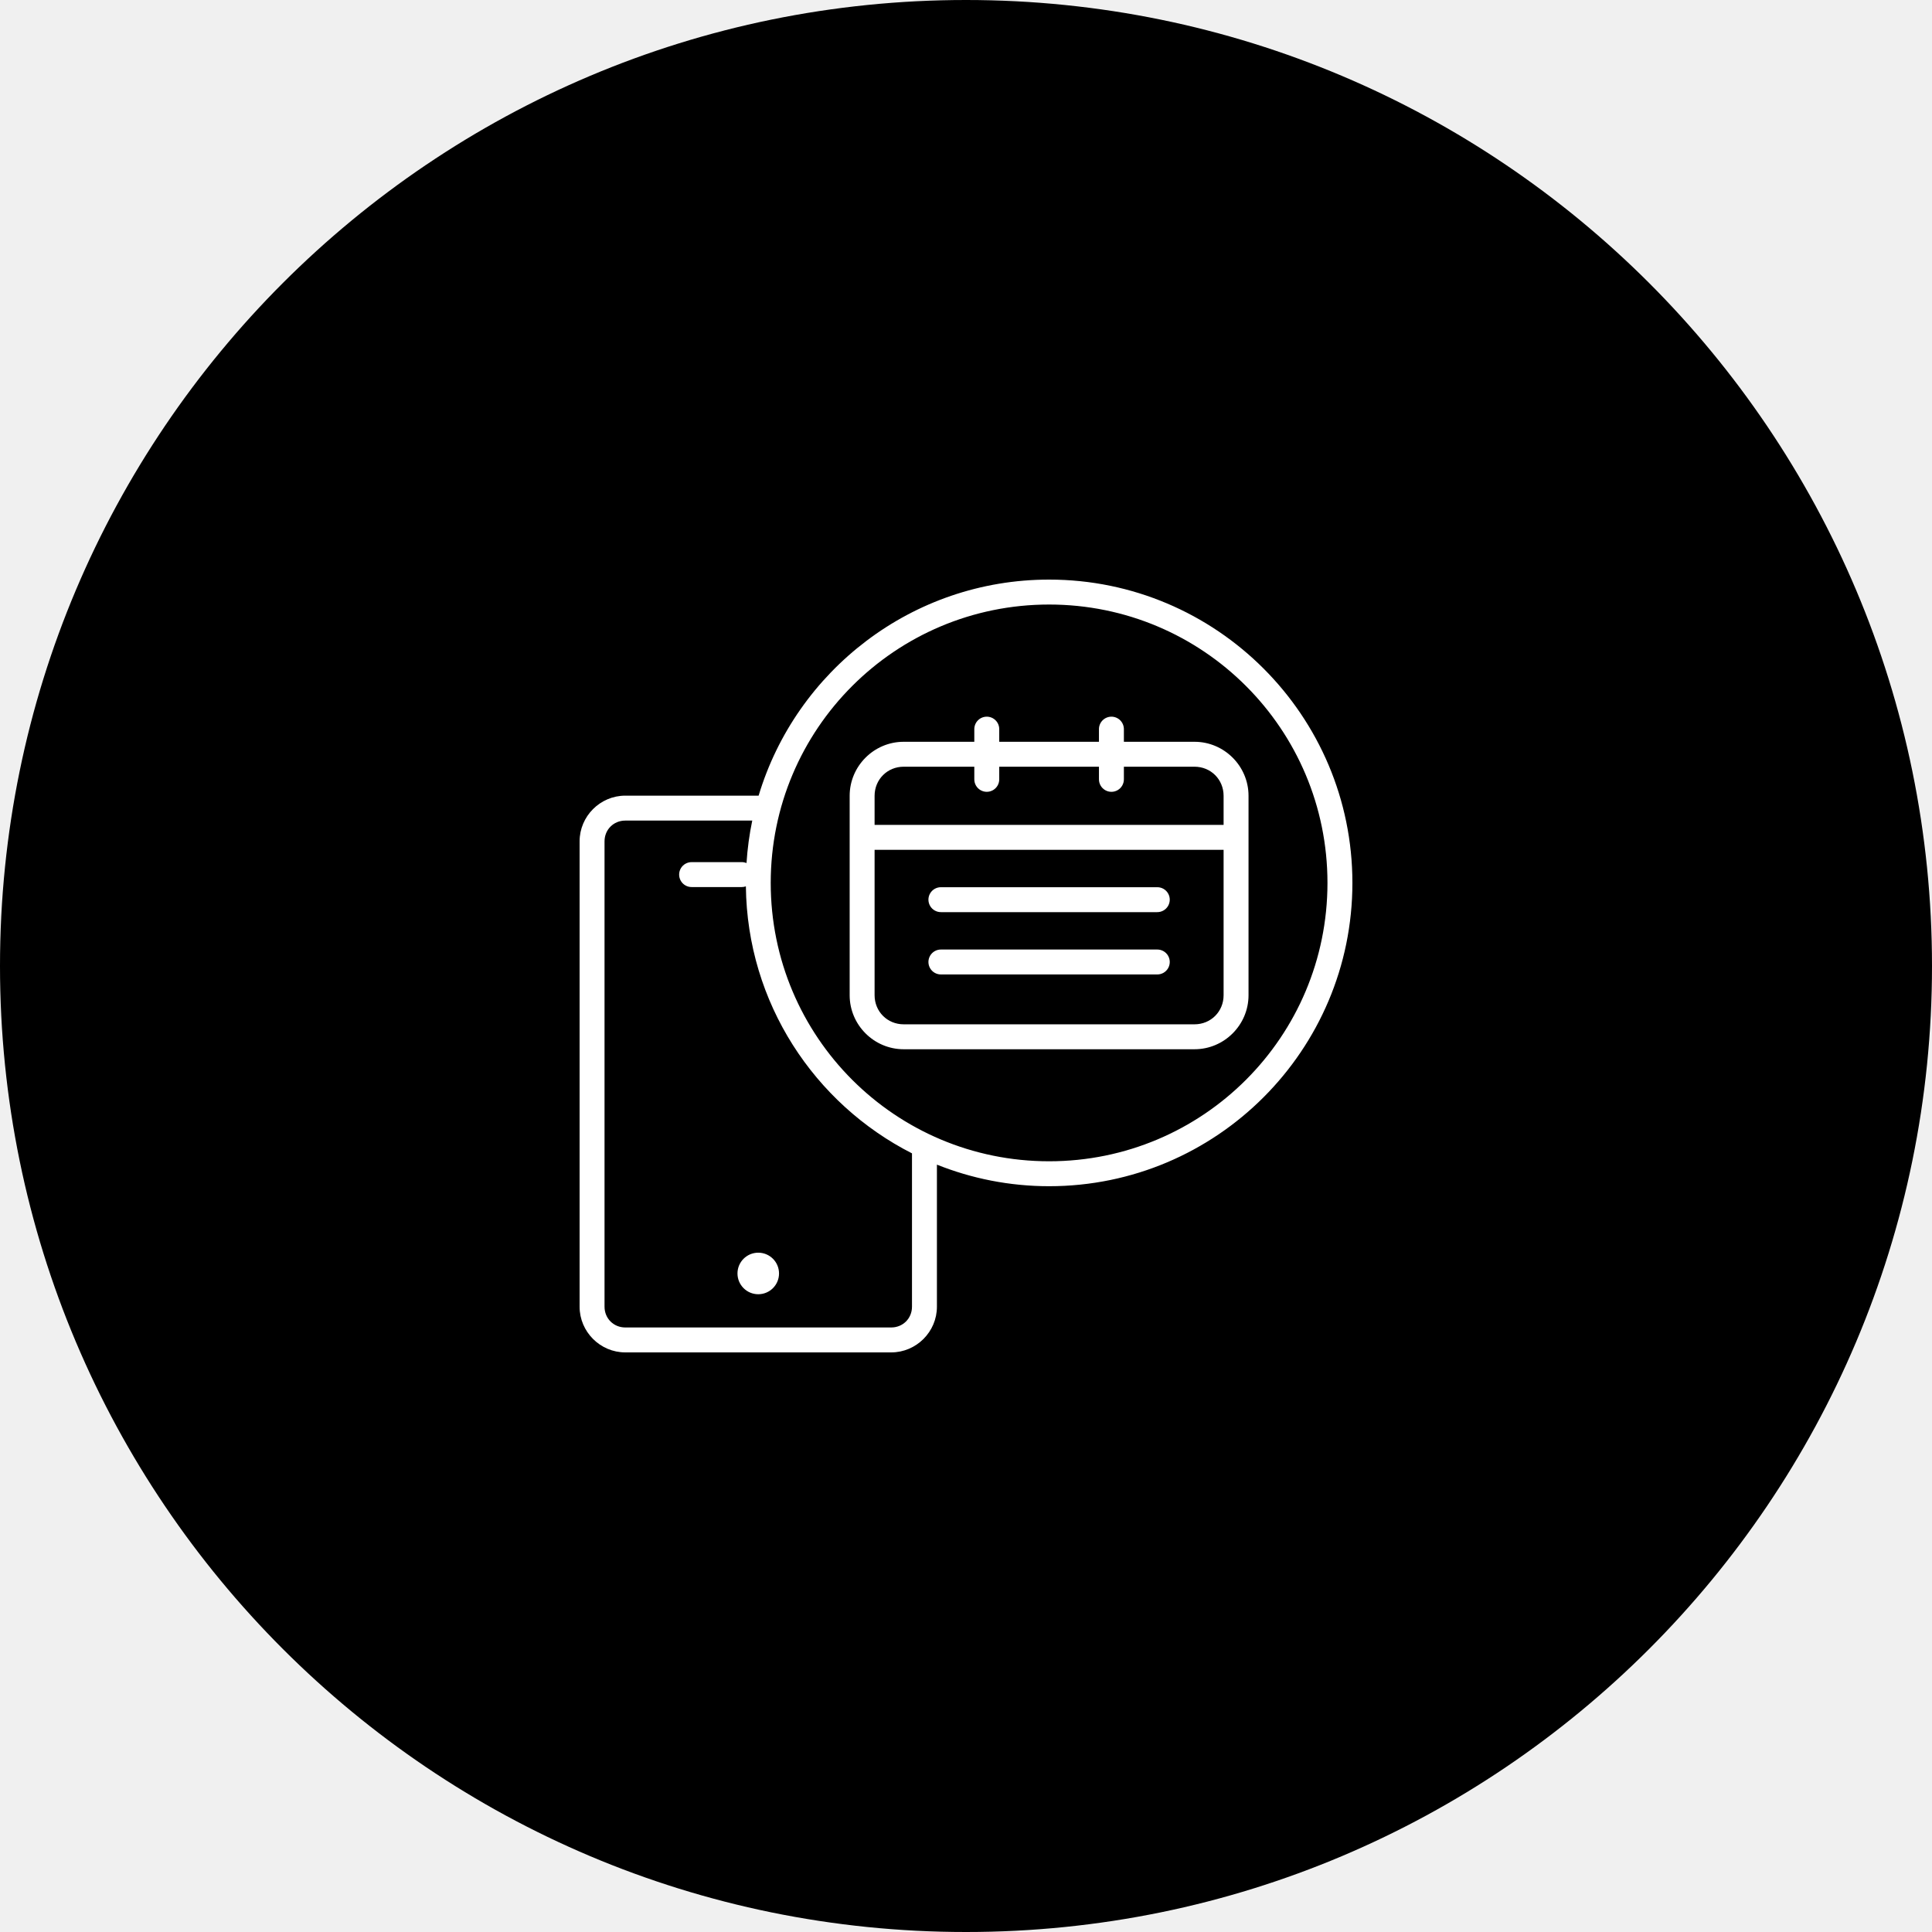
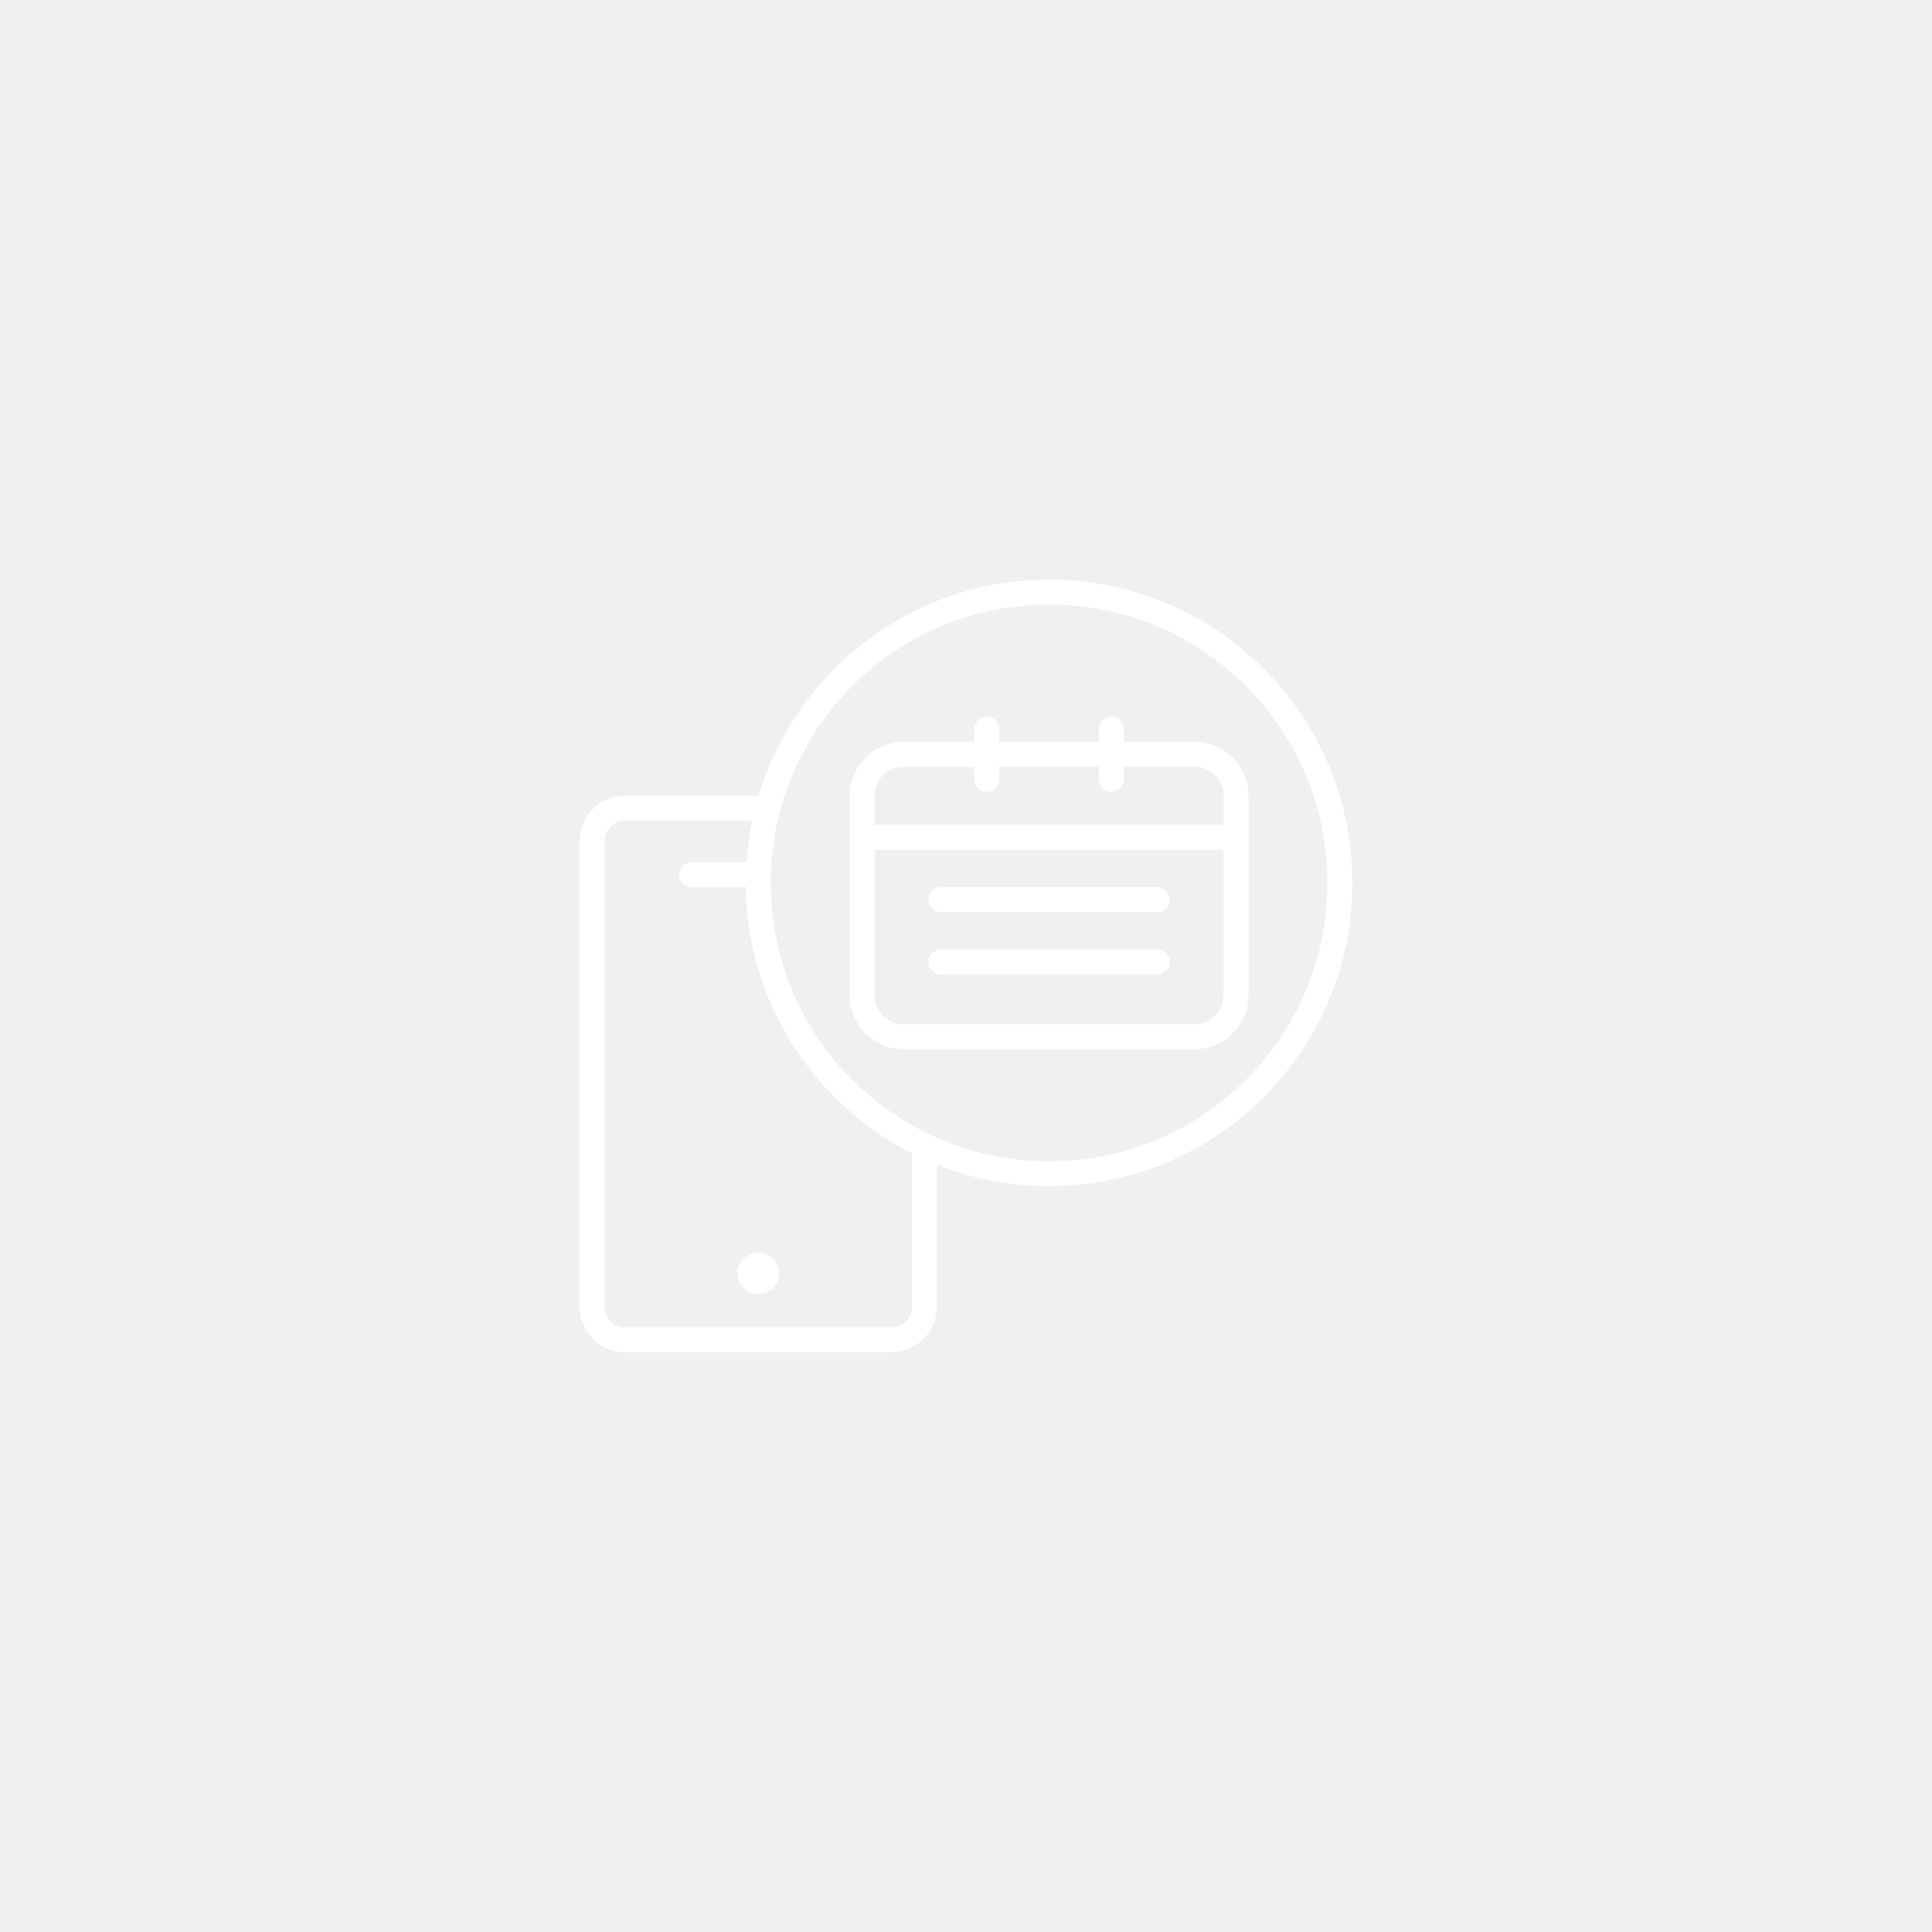
<svg xmlns="http://www.w3.org/2000/svg" width="250px" height="250px" viewBox="0 0 250 250" version="1.1">
-   <circle class="background" cx="125" cy="125" r="125" fill="#000000" />
+   <circle class="background" cx="125" cy="125" r="125" fill="none" />
  <path d="M135.753,75 C118.021,75 103.021,86.795 98.165,102.957 L80.914,102.957 C77.665,102.957 75,105.623 75,108.871 L75,169.086 C75,172.335 77.665,175 80.914,175 L115.323,175 C118.571,175 121.237,172.335 121.237,169.086 L121.237,150.704 C125.729,152.497 130.624,153.495 135.753,153.495 C157.409,153.495 175,135.904 175,114.247 C175,92.591 157.409,75 135.753,75 L135.753,75 Z M135.753,78.226 C155.666,78.226 171.774,94.334 171.774,114.247 C171.774,134.161 155.666,150.269 135.753,150.269 C115.839,150.269 99.731,134.161 99.731,114.247 C99.731,94.334 115.839,78.226 135.753,78.226 L135.753,78.226 Z M127.665,92.738 C127.237,92.744 126.829,92.92 126.531,93.226 C126.233,93.533 126.069,93.946 126.075,94.374 L126.075,95.987 L116.935,95.987 C113.091,95.987 109.946,99.132 109.946,102.976 L109.946,128.782 C109.946,132.627 113.091,135.772 116.935,135.772 L154.57,135.772 C158.414,135.772 161.559,132.627 161.559,128.782 L161.559,102.976 C161.559,99.132 158.414,95.987 154.57,95.987 L145.43,95.987 L145.43,94.374 C145.436,93.938 145.266,93.518 144.958,93.21 C144.65,92.902 144.23,92.731 143.794,92.738 C143.366,92.744 142.959,92.92 142.66,93.226 C142.362,93.533 142.198,93.946 142.204,94.374 L142.204,95.987 L129.301,95.987 L129.301,94.374 C129.307,93.938 129.137,93.518 128.829,93.21 C128.521,92.902 128.101,92.731 127.665,92.738 L127.665,92.738 Z M116.935,99.212 L126.075,99.212 L126.075,100.825 C126.067,101.407 126.373,101.948 126.875,102.241 C127.377,102.535 127.999,102.535 128.501,102.241 C129.004,101.948 129.309,101.407 129.301,100.825 L129.301,99.212 L142.204,99.212 L142.204,100.825 C142.196,101.407 142.502,101.948 143.004,102.241 C143.507,102.535 144.128,102.535 144.63,102.241 C145.133,101.948 145.438,101.407 145.43,100.825 L145.43,99.212 L154.57,99.212 C156.683,99.212 158.333,100.863 158.333,102.976 L158.333,106.739 L113.172,106.739 L113.172,102.976 C113.172,100.863 114.823,99.212 116.935,99.212 L116.935,99.212 Z M80.914,106.183 L97.341,106.183 C96.967,107.973 96.719,109.809 96.598,111.679 C96.398,111.597 96.184,111.556 95.968,111.559 L89.516,111.559 C88.934,111.551 88.393,111.856 88.1,112.359 C87.807,112.861 87.807,113.483 88.1,113.985 C88.393,114.488 88.934,114.793 89.516,114.785 L95.968,114.785 C96.154,114.787 96.34,114.756 96.516,114.695 C96.686,129.777 105.384,142.822 118.011,149.244 L118.011,169.086 C118.011,170.603 116.84,171.774 115.323,171.774 L80.914,171.774 C79.397,171.774 78.226,170.603 78.226,169.086 L78.226,108.871 C78.226,107.354 79.397,106.183 80.914,106.183 L80.914,106.183 Z M113.172,109.965 L158.333,109.965 L158.333,128.782 C158.333,130.895 156.683,132.546 154.57,132.546 L116.935,132.546 C114.823,132.546 113.172,130.895 113.172,128.782 L113.172,109.965 L113.172,109.965 Z M121.774,114.804 C121.193,114.796 120.651,115.101 120.358,115.604 C120.065,116.106 120.065,116.727 120.358,117.23 C120.651,117.732 121.193,118.038 121.774,118.03 L149.731,118.03 C150.313,118.038 150.854,117.732 151.147,117.23 C151.44,116.727 151.44,116.106 151.147,115.604 C150.854,115.101 150.313,114.796 149.731,114.804 L121.774,114.804 L121.774,114.804 Z M121.774,122.868 C121.193,122.86 120.651,123.166 120.358,123.668 C120.065,124.171 120.065,124.792 120.358,125.294 C120.651,125.797 121.193,126.102 121.774,126.094 L149.731,126.094 C150.313,126.102 150.854,125.797 151.147,125.294 C151.44,124.792 151.44,124.171 151.147,123.668 C150.854,123.166 150.313,122.86 149.731,122.868 L121.774,122.868 L121.774,122.868 Z M98.118,162.097 C96.634,162.097 95.43,163.3 95.43,164.785 C95.43,166.27 96.634,167.473 98.118,167.473 C99.603,167.473 100.806,166.27 100.806,164.785 C100.806,163.3 99.603,162.097 98.118,162.097 L98.118,162.097 Z" class="icon" fill="#FFFFFF" />
</svg>
